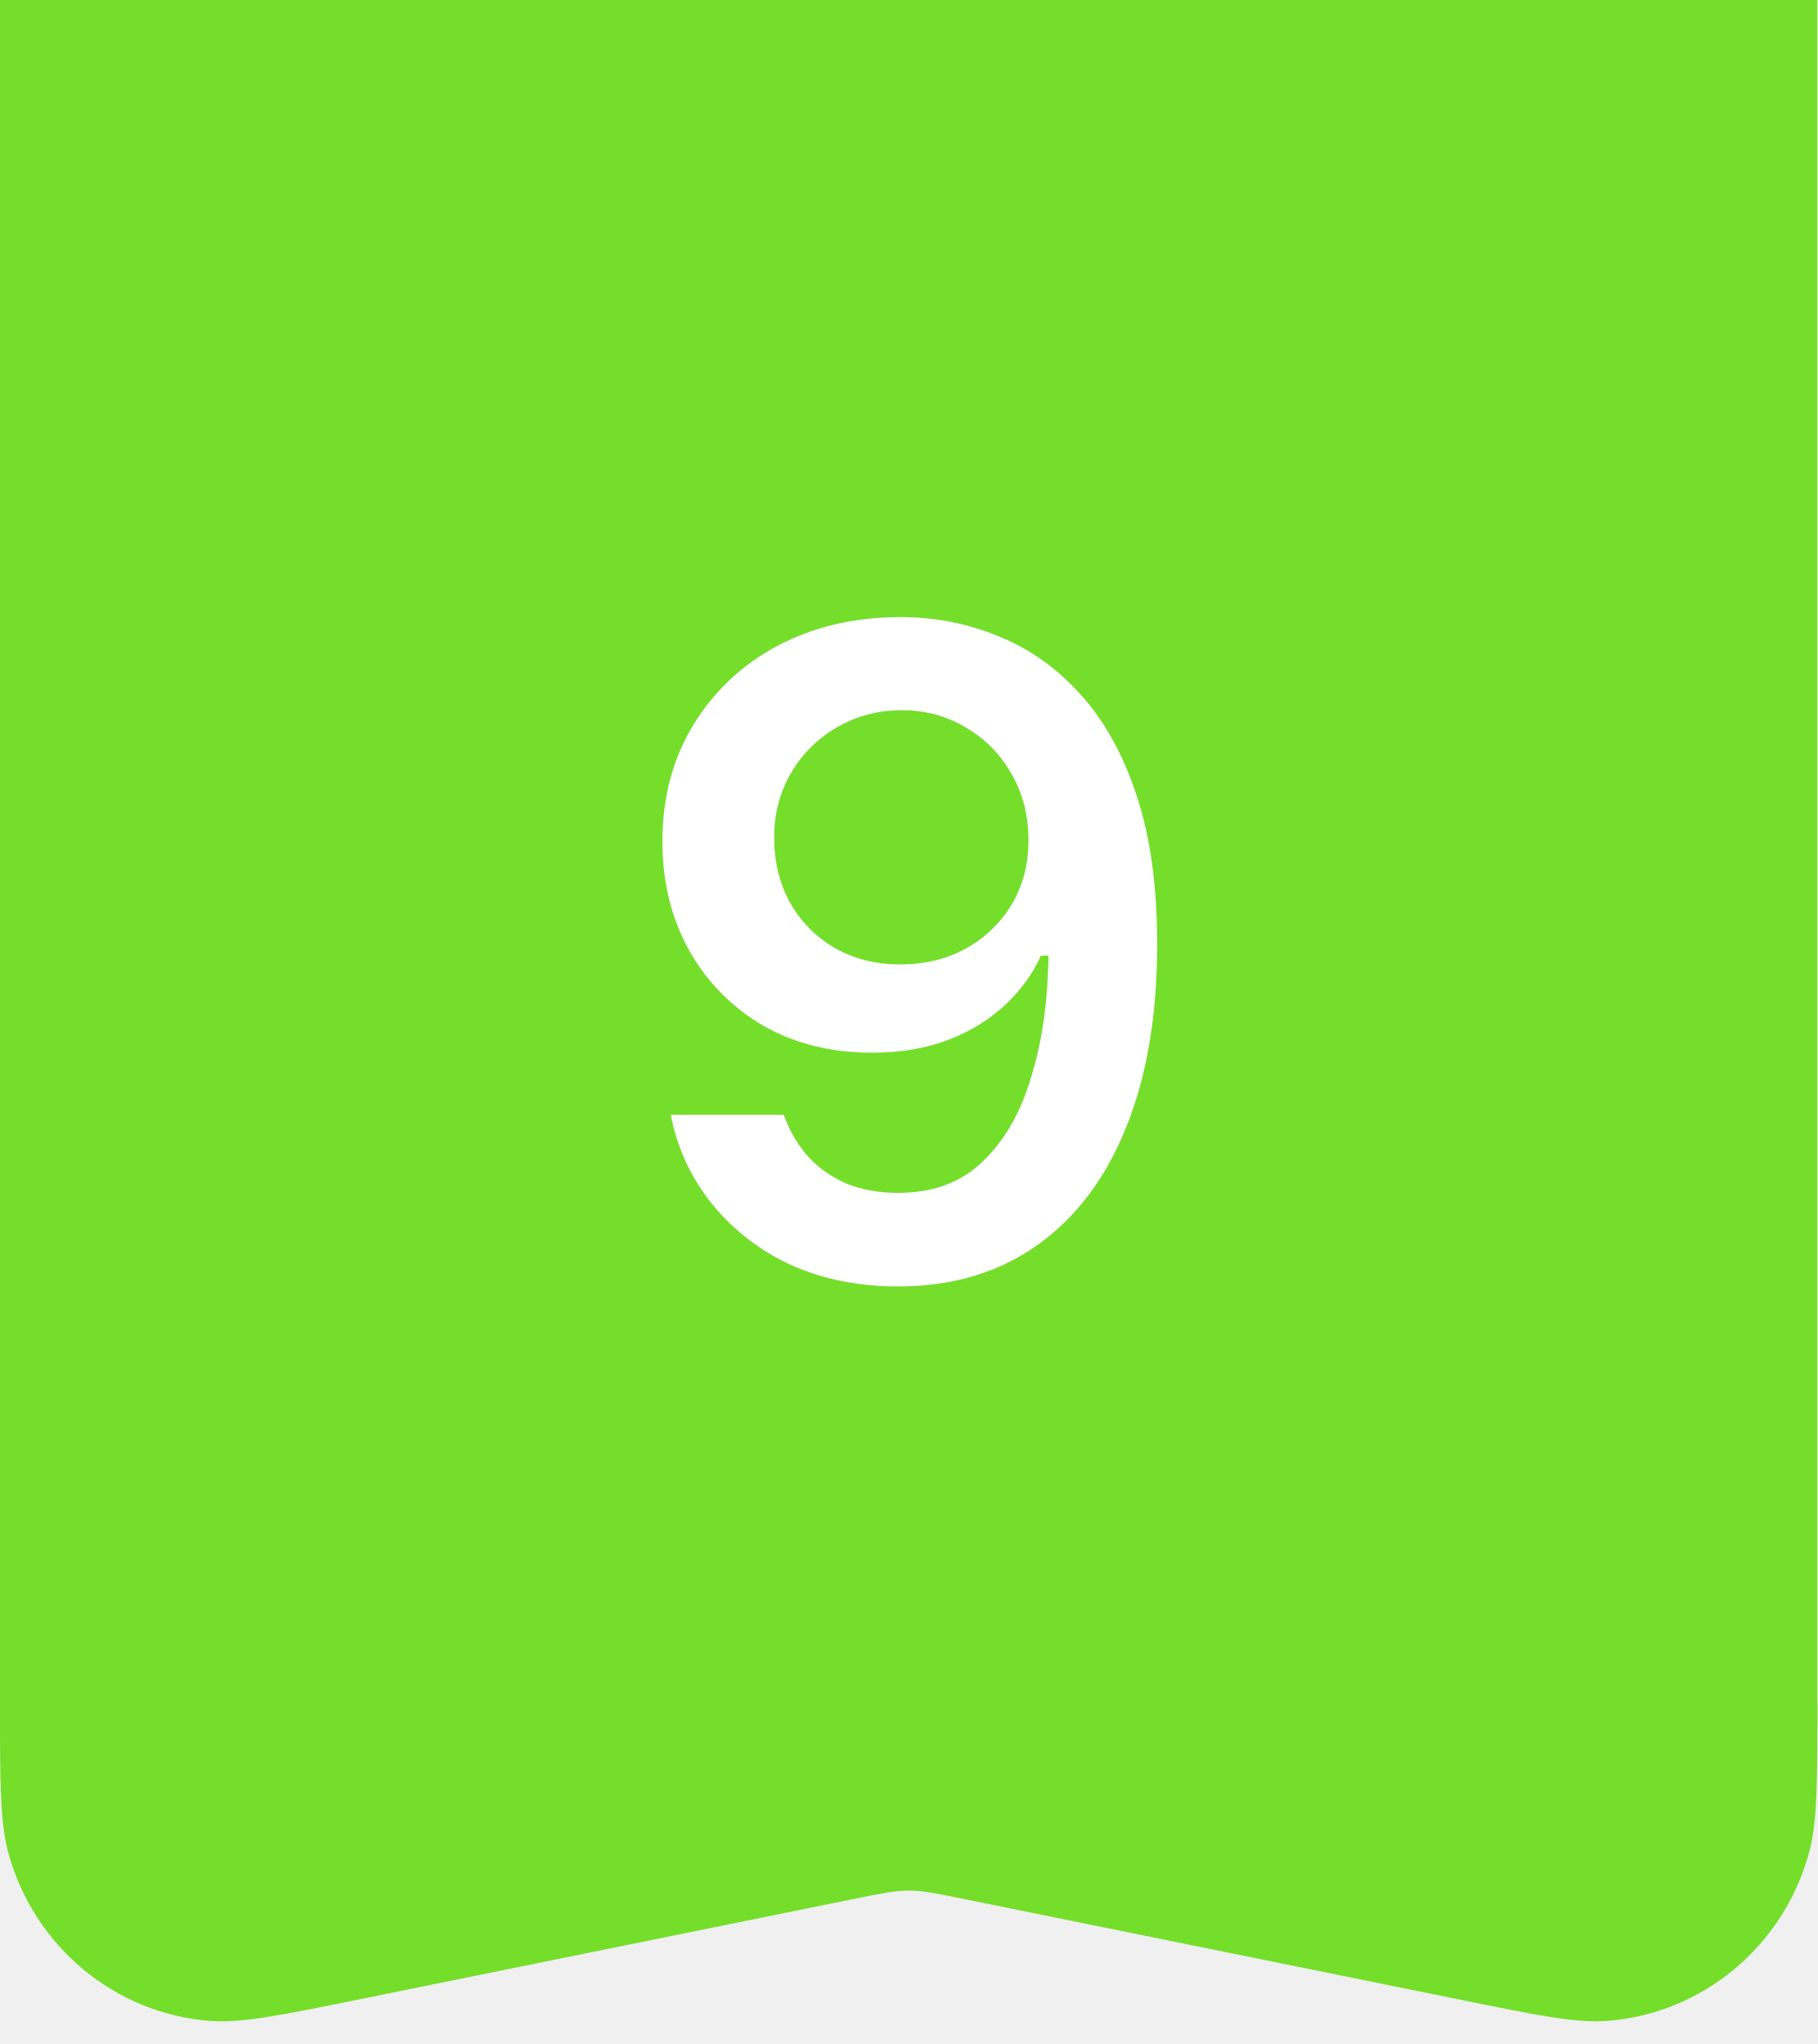
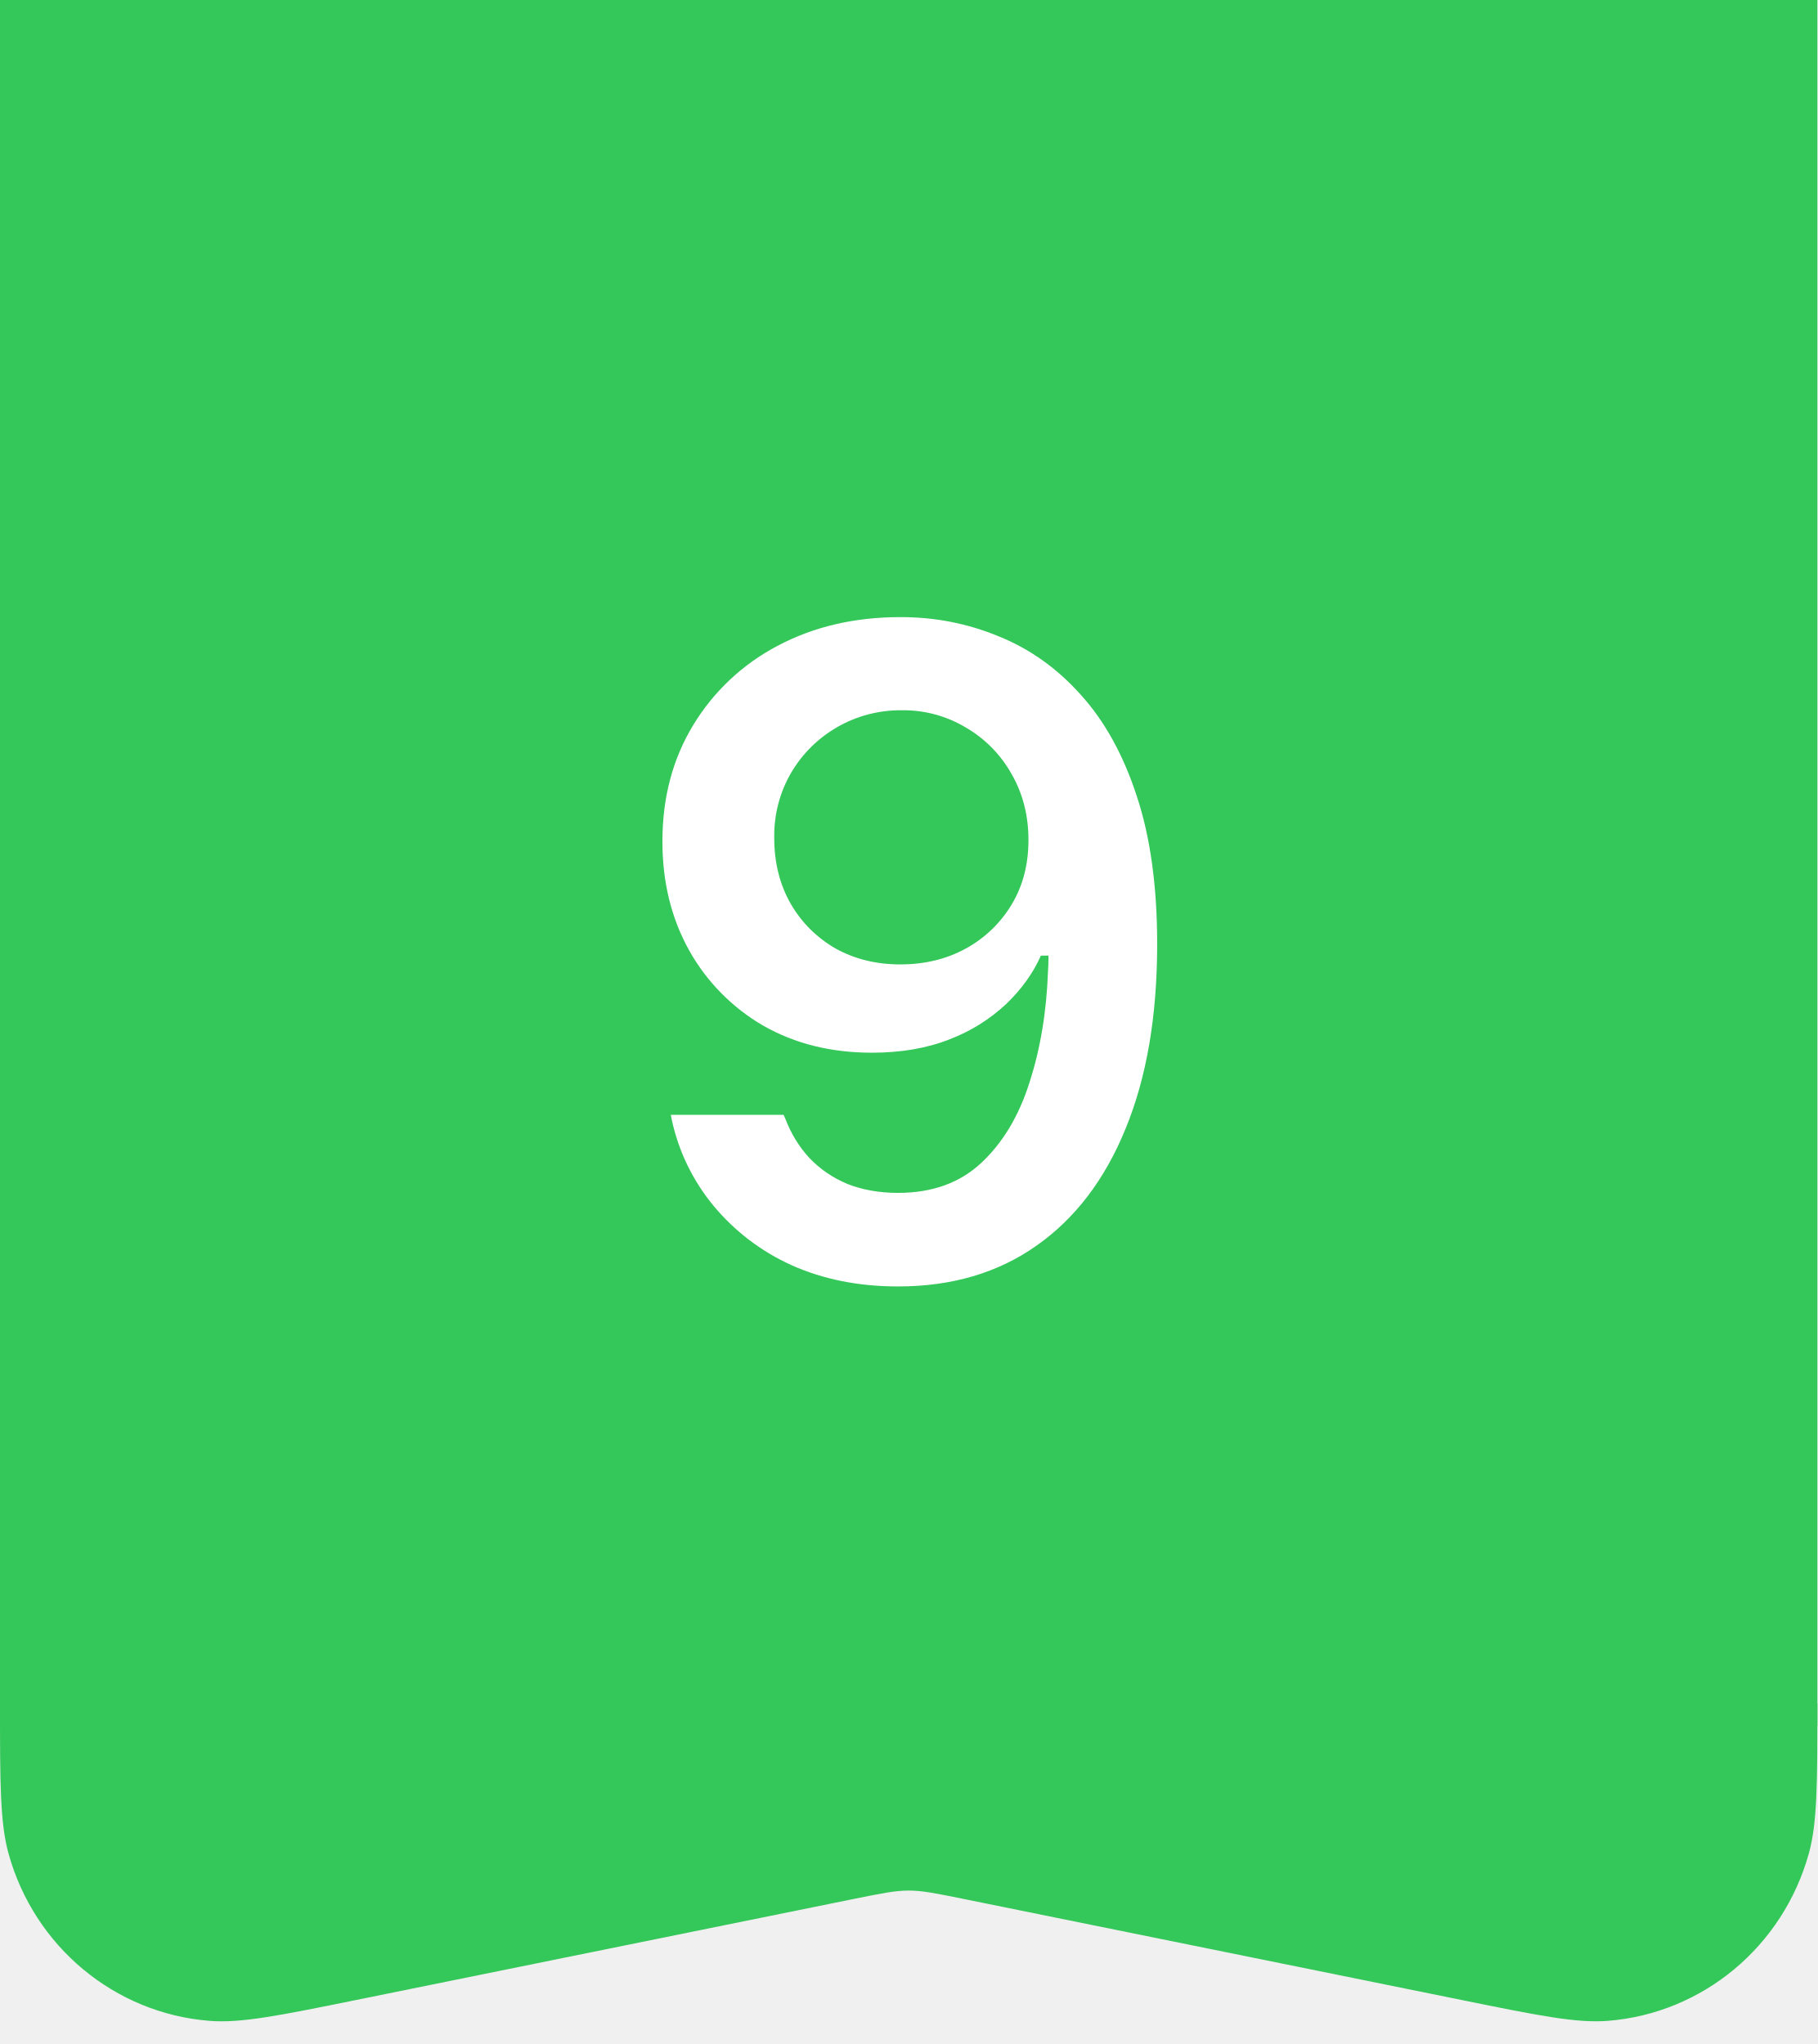
<svg xmlns="http://www.w3.org/2000/svg" width="40" height="45" viewBox="0 0 40 45" fill="none">
-   <path fill="#74DE2A" d="M0 0h40v38H0z" />
+   <path fill="#34C759" d="M0 0h40v38H0z" />
  <path d="M19.824 13.586q1.133 0 2.149.42 1.025.41 1.806 1.28.792.868 1.24 2.236.45 1.356.45 3.251v.02q0 2.363-.694 4.053-.683 1.68-1.962 2.578-1.27.898-3.047.898-1.299 0-2.344-.468a4.8 4.8 0 0 1-1.719-1.31 4.44 4.44 0 0 1-.918-1.894l-.02-.107h2.481l.04.088q.185.488.526.86.352.37.84.575.498.196 1.114.196 1.122 0 1.826-.655.713-.663 1.064-1.767.362-1.114.41-2.451a4 4 0 0 0 .01-.284v-.263l-.44-2.354q0-.8-.37-1.445a2.7 2.7 0 0 0-1.006-1.025 2.67 2.67 0 0 0-1.416-.381 2.79 2.79 0 0 0-2.432 1.377 2.75 2.75 0 0 0-.371 1.416v.02q0 .81.361 1.445.362.624.987.986.634.351 1.425.351.81 0 1.446-.351a2.66 2.66 0 0 0 1.006-.967q.37-.615.37-1.416v-.01h.587v2.55h-.313q-.254.575-.762 1.064a3.8 3.8 0 0 1-1.25.78q-.741.294-1.709.294-1.347 0-2.392-.596a4.4 4.4 0 0 1-1.631-1.66q-.585-1.055-.586-2.383v-.02q0-1.434.674-2.548a4.75 4.75 0 0 1 1.855-1.748q1.193-.636 2.715-.635" fill="#fff" />
-   <path d="M0 37.5h40c0 1.756 0 2.633-.189 3.31-.57 2.046-2.334 3.514-4.42 3.68-.692.055-1.54-.117-3.236-.462L21.177 41.8c-.587-.119-.88-.178-1.177-.178s-.59.06-1.177.178L7.845 44.03c-1.696.344-2.544.516-3.235.46-2.087-.165-3.852-1.633-4.421-3.678C0 40.133 0 39.256 0 37.5" fill="#74DE2A" />
+   <path d="M0 37.5h40c0 1.756 0 2.633-.189 3.31-.57 2.046-2.334 3.514-4.42 3.68-.692.055-1.54-.117-3.236-.462L21.177 41.8c-.587-.119-.88-.178-1.177-.178s-.59.06-1.177.178L7.845 44.03c-1.696.344-2.544.516-3.235.46-2.087-.165-3.852-1.633-4.421-3.678C0 40.133 0 39.256 0 37.5" fill="#34C759" />
</svg>
